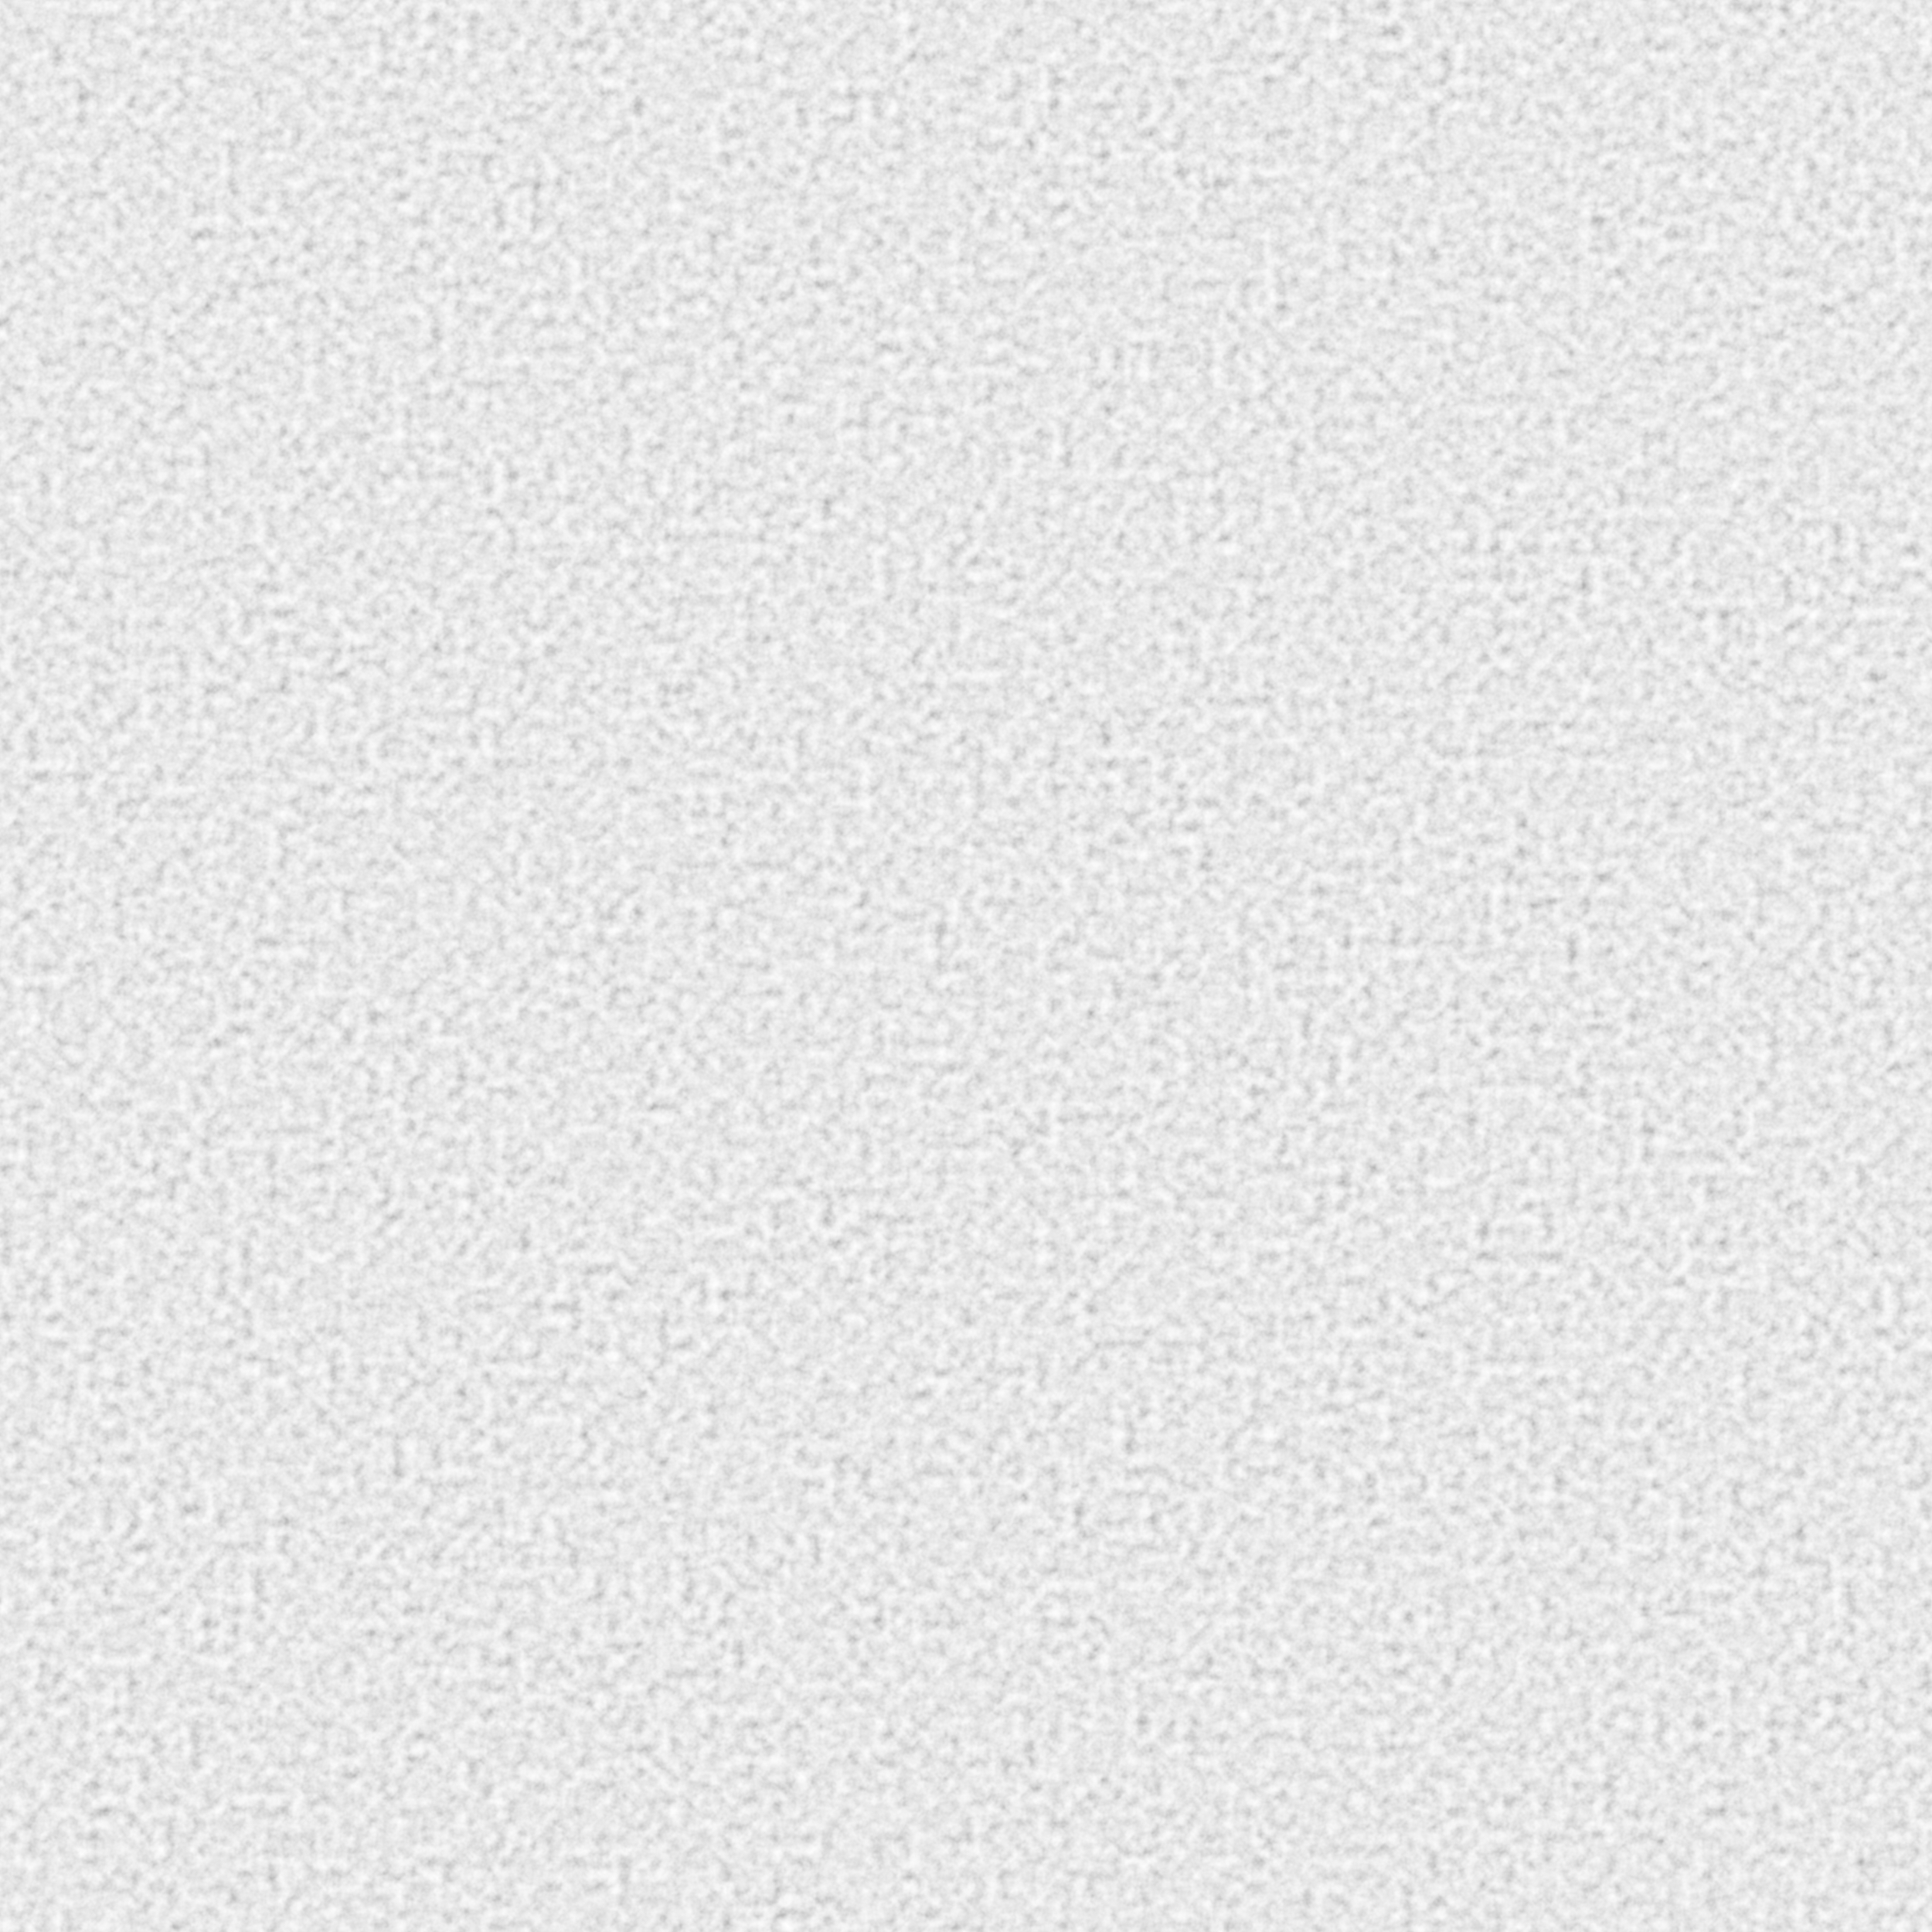
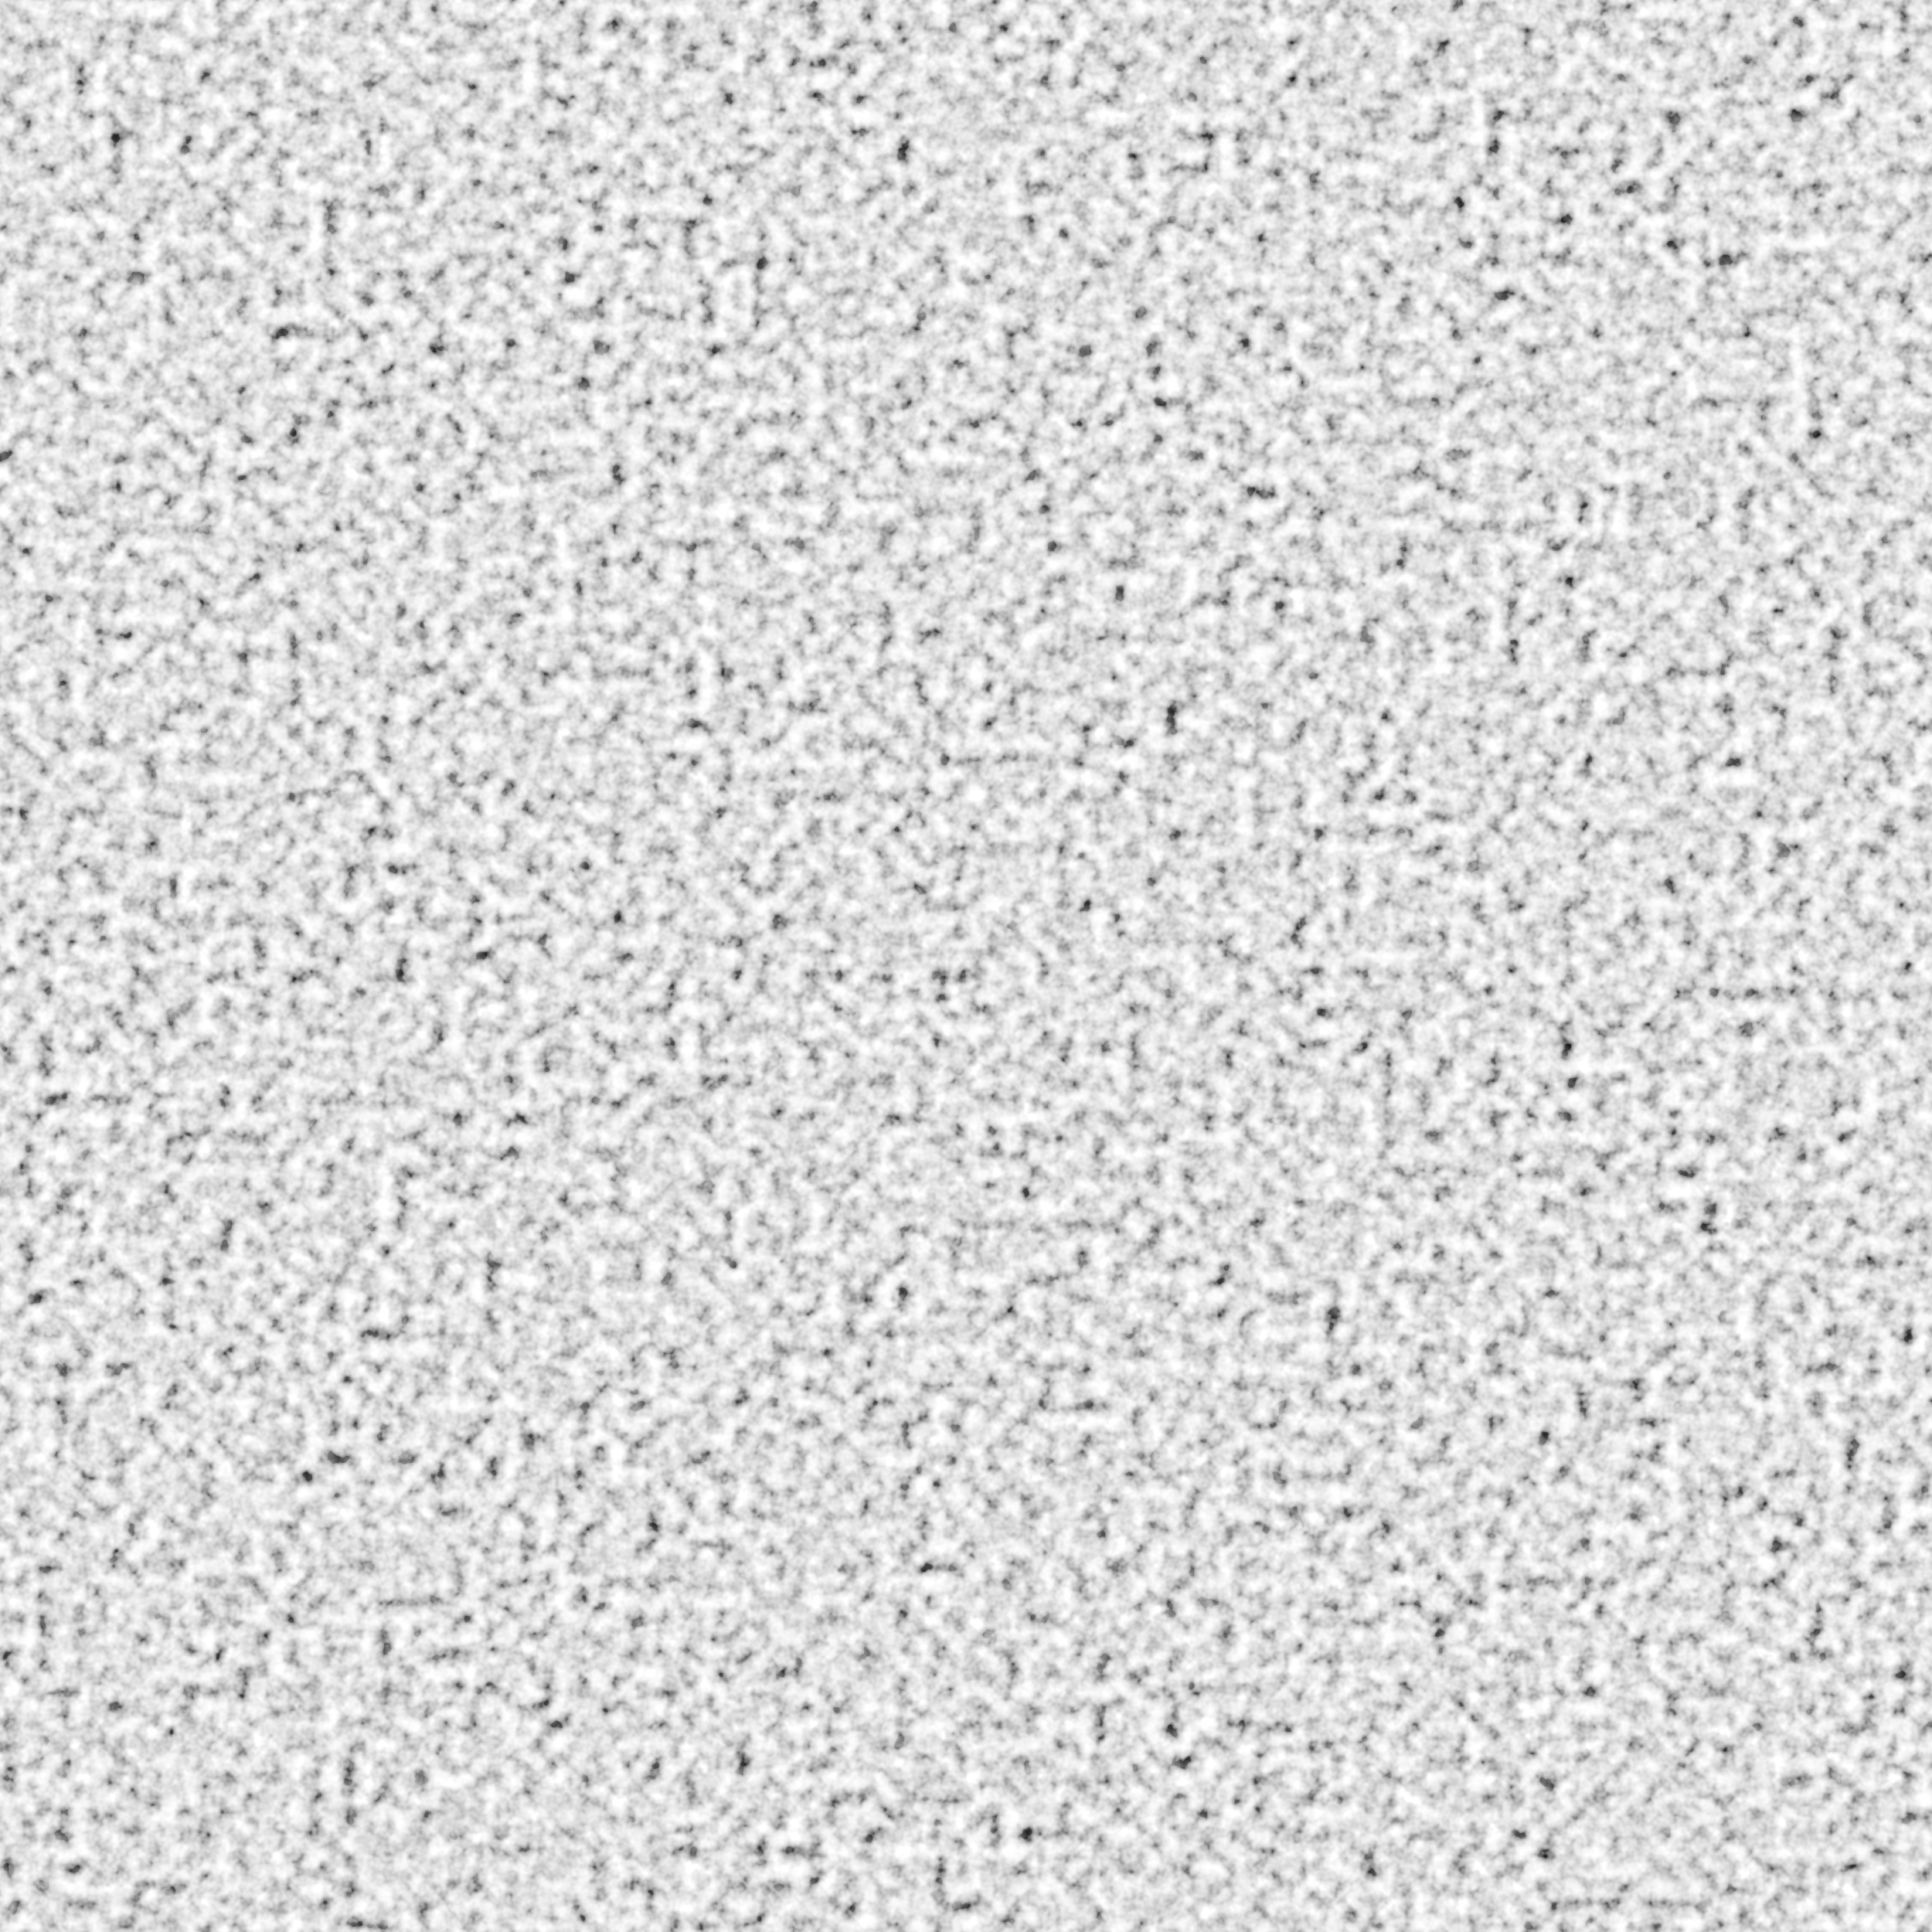
<svg xmlns="http://www.w3.org/2000/svg" width="180" height="180" viewBox="0 0 180 180">
  <filter id="grain" x="0" y="0" width="100%" height="100%">
-     <feTurbulence type="fractalNoise" baseFrequency="0.85" numOctaves="3" stitchTiles="stitch" seed="7" />
+     <feTurbulence type="fractalNoise" baseFrequency="0.6" numOctaves="3" stitchTiles="stitch" seed="7" />
    <feColorMatrix type="saturate" values="0" />
+     <feComponentTransfer>
+       <feFuncR type="linear" slope="2.5" intercept="-0.75" />
+       <feFuncG type="linear" slope="2.5" intercept="-0.75" />
+       <feFuncB type="linear" slope="2.5" intercept="-0.75" />
+     </feComponentTransfer>
  </filter>
-   <rect width="180" height="180" filter="url(#grain)" opacity="0.7" />
+   <rect width="180" height="180" filter="url(#grain)" />
</svg>
